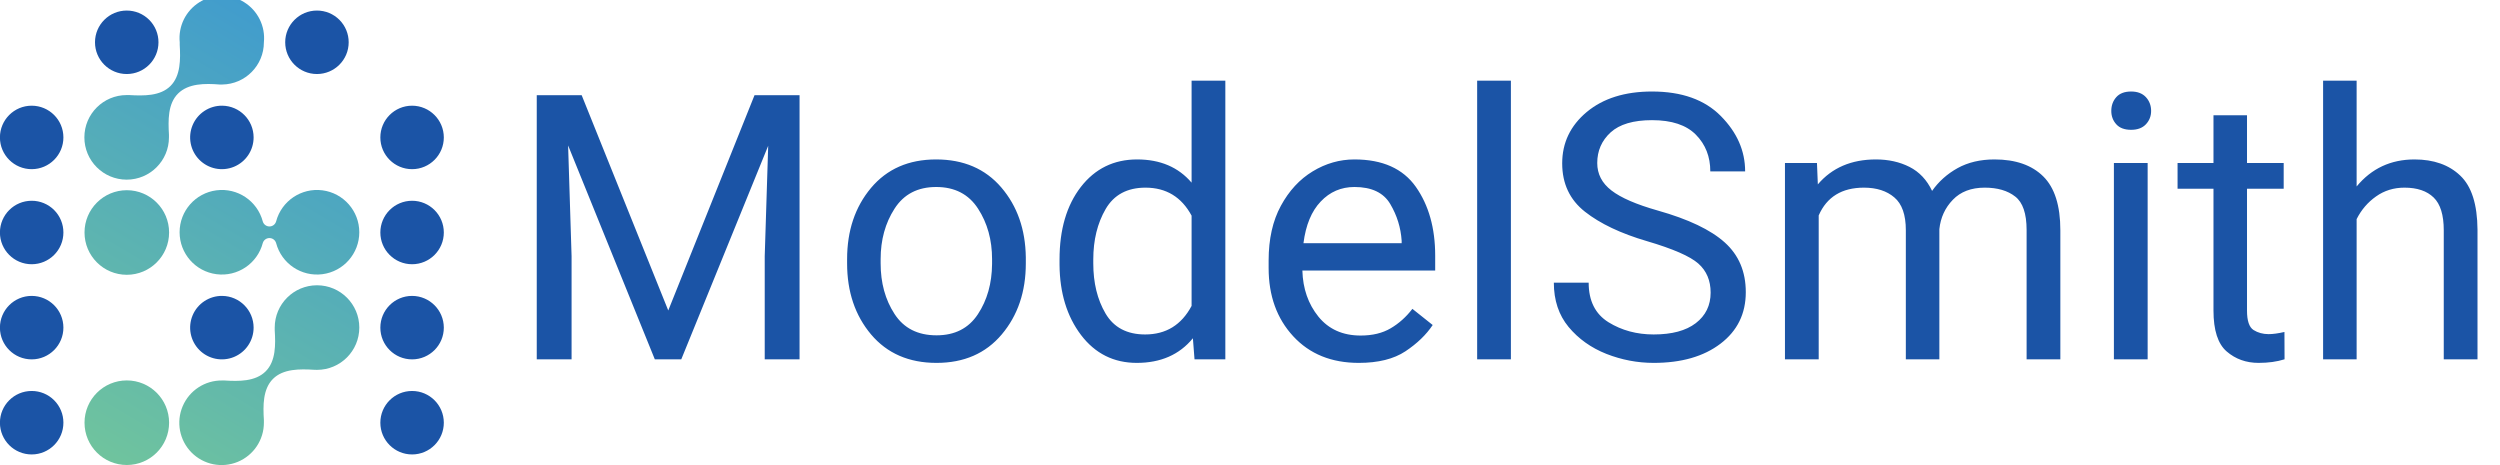
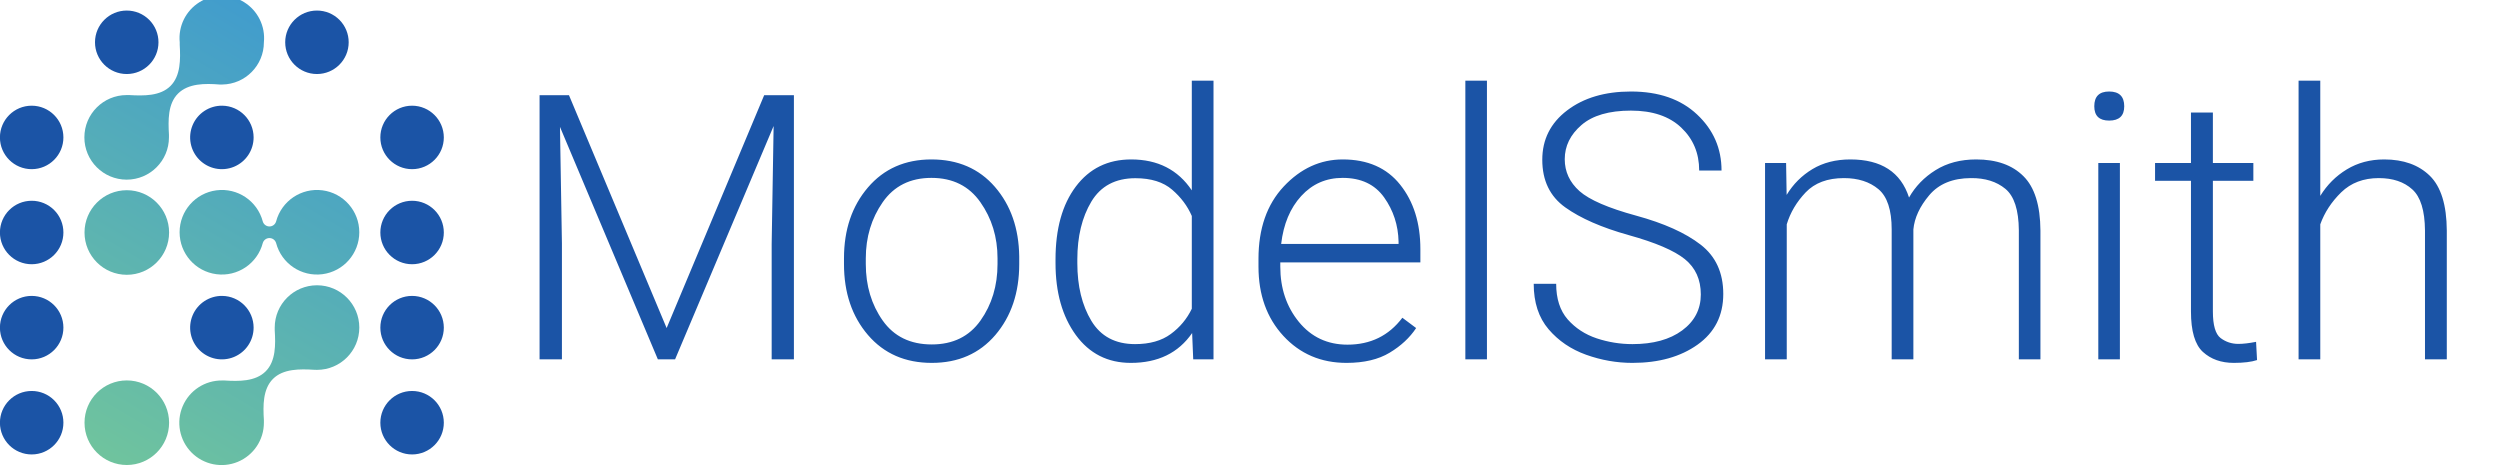
<svg xmlns="http://www.w3.org/2000/svg" xmlns:xlink="http://www.w3.org/1999/xlink" viewBox="0 0 360 66.95">
  <defs>
    <linearGradient id="prefix__linear-gradient" x1="37.66" y1="423.49" x2="-1.9" y2="356.53" gradientTransform="matrix(1 0 0 -1 0 415.17)" gradientUnits="userSpaceOnUse">
      <stop offset="0" stop-color="#3b97d3" />
      <stop offset="1" stop-color="#71c59c" />
    </linearGradient>
    <linearGradient id="prefix__linear-gradient-2" x1="41.58" y1="421.17" x2="2.02" y2="354.22" xlink:href="#prefix__linear-gradient" />
    <linearGradient id="prefix__linear-gradient-3" x1="53.58" y1="414.08" x2="14.02" y2="347.13" xlink:href="#prefix__linear-gradient" />
    <linearGradient id="prefix__linear-gradient-4" x1="56.81" y1="412.17" x2="17.25" y2="345.22" xlink:href="#prefix__linear-gradient" />
    <linearGradient id="prefix__linear-gradient-5" x1="65.81" y1="406.86" x2="26.25" y2="339.9" xlink:href="#prefix__linear-gradient" />
    <style>.prefix__cls-1{fill:#1b54a6}</style>
  </defs>
  <g id="prefix__Layer_2" data-name="Layer 2">
    <g id="prefix__Layer_1-2" data-name="Layer 1">
      <path class="prefix__cls-1" d="M22.82 6.09a4.57 4.57 0 11-4.56-4.57 4.56 4.56 0 014.56 4.57zM50.21 6.09a4.57 4.57 0 11-4.56-4.57 4.56 4.56 0 014.56 4.57zM36.52 19.78A4.57 4.57 0 1132 15.22a4.57 4.57 0 014.52 4.56zM63.91 60.86a4.57 4.57 0 11-4.57-4.56 4.57 4.57 0 014.57 4.56zM36.52 47.17A4.57 4.57 0 1132 42.61a4.57 4.57 0 014.52 4.56zM9.13 47.17a4.57 4.57 0 11-4.57-4.56 4.57 4.57 0 014.57 4.56zM9.13 60.86a4.57 4.57 0 11-4.57-4.56 4.56 4.56 0 014.57 4.56zM9.13 33.48a4.57 4.57 0 11-4.57-4.57 4.56 4.56 0 014.57 4.57zM63.91 47.17a4.57 4.57 0 11-4.57-4.56 4.58 4.58 0 014.57 4.56zM63.91 33.48a4.57 4.57 0 11-4.57-4.57 4.57 4.57 0 014.57 4.57zM63.91 19.78a4.57 4.57 0 11-4.57-4.56 4.58 4.58 0 014.57 4.56zM9.13 19.78a4.57 4.57 0 11-4.57-4.56 4.57 4.57 0 014.57 4.56z" />
      <path d="M38 6.09a6.08 6.08 0 01-6 6.08h-.37c-2.13-.17-4.51-.17-5.99 1.3s-1.43 3.86-1.31 5.94v.37a6.09 6.09 0 11-6.09-6.09h.37c2.08.12 4.47.16 5.94-1.31S26 8.54 25.88 6.46v-.37a6.09 6.09 0 1112.12 0z" fill="url(#prefix__linear-gradient)" />
      <path d="M24.35 33.48a6.09 6.09 0 11-6.09-6.09 6.09 6.09 0 016.09 6.09z" fill="url(#prefix__linear-gradient-2)" />
      <path d="M24.35 60.86a6.09 6.09 0 11-6.09-6.08 6.09 6.09 0 016.09 6.08z" fill="url(#prefix__linear-gradient-3)" />
      <path d="M37.84 35a1 1 0 011.92 0 6.09 6.09 0 100-3.11 1 1 0 01-1.92 0 6.09 6.09 0 100 3.11z" fill="url(#prefix__linear-gradient-4)" />
      <path d="M45.65 53.26a6.09 6.09 0 10-6.09-6.09v.37c.13 2.08.17 4.47-1.31 5.94s-3.85 1.44-5.93 1.31H32a6.09 6.09 0 106 6.07v-.37c-.13-2.08-.16-4.46 1.31-5.93s3.86-1.44 5.94-1.31z" fill="url(#prefix__linear-gradient-5)" />
-       <text transform="translate(72.87 51.74)" font-size="53.5" font-family="Roboto,sans-serif" fill="#1b54a6">
+       <text transform="translate(72.87 51.74)" font-size="53.5" font-family="Roboto,sans-serif" font-weight="300" fill="#1b54a6">
        <tspan class="cls-8">ModelSmith</tspan>
      </text>
    </g>
  </g>
</svg>
